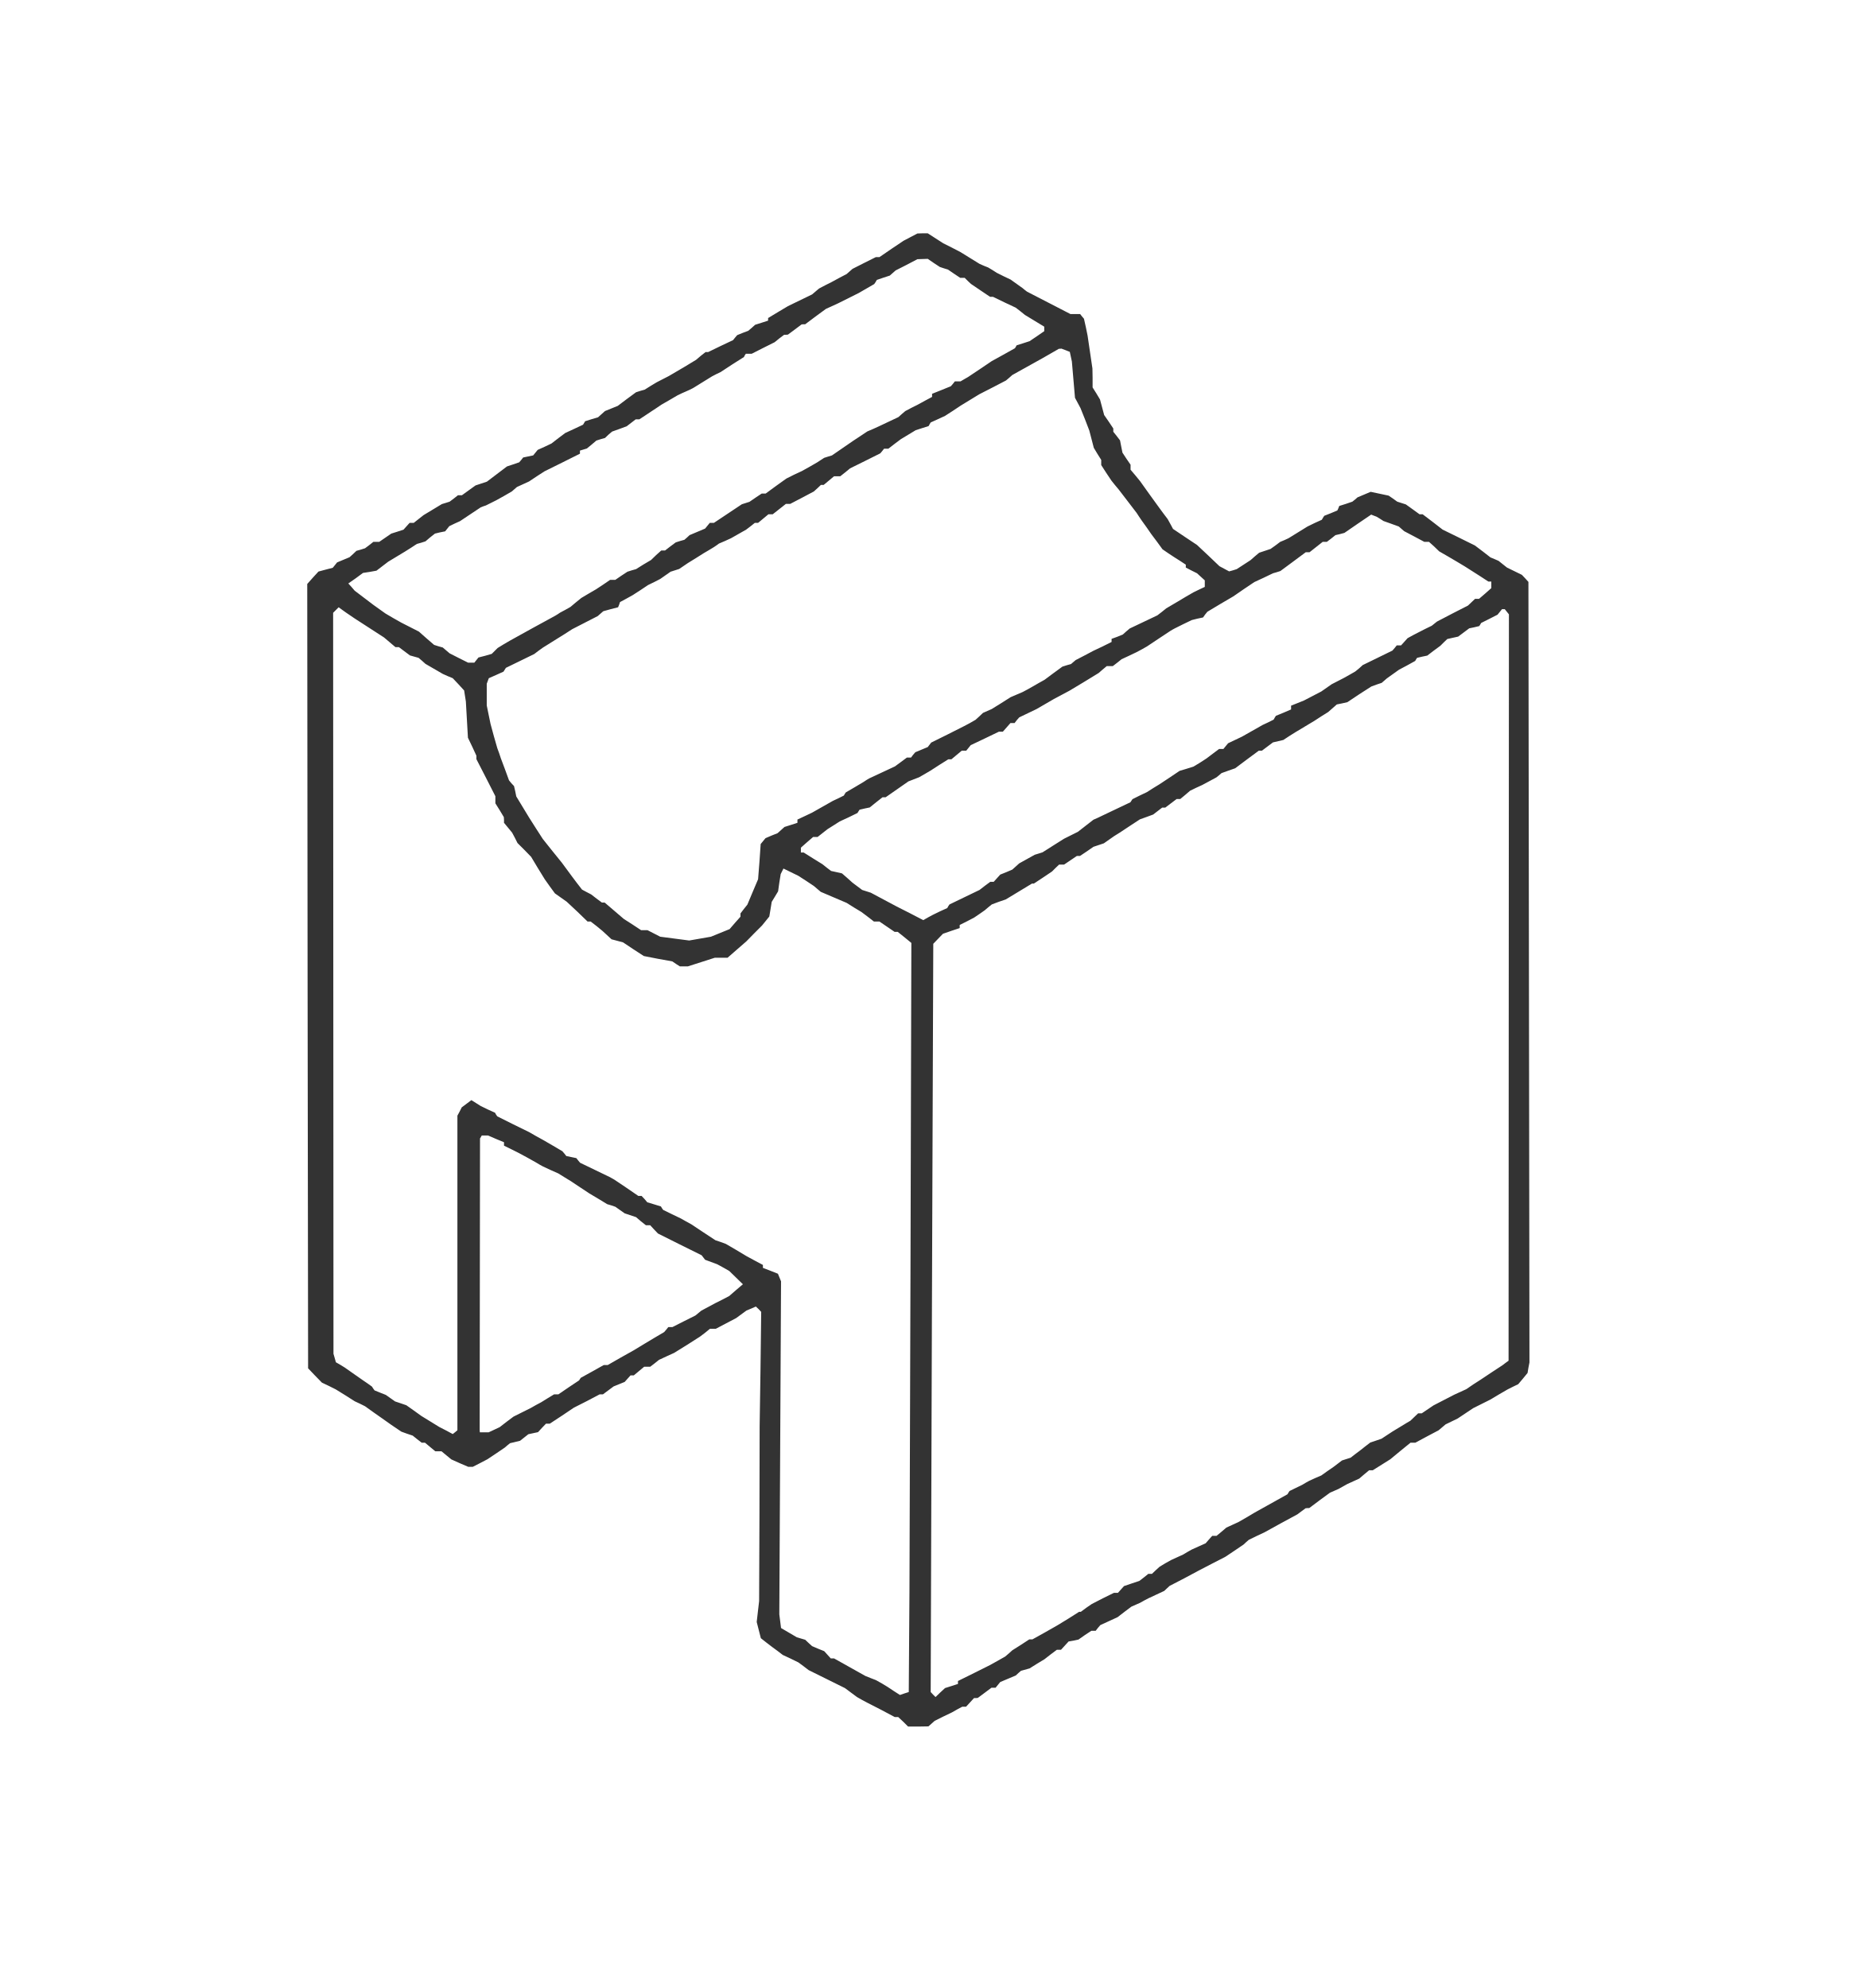
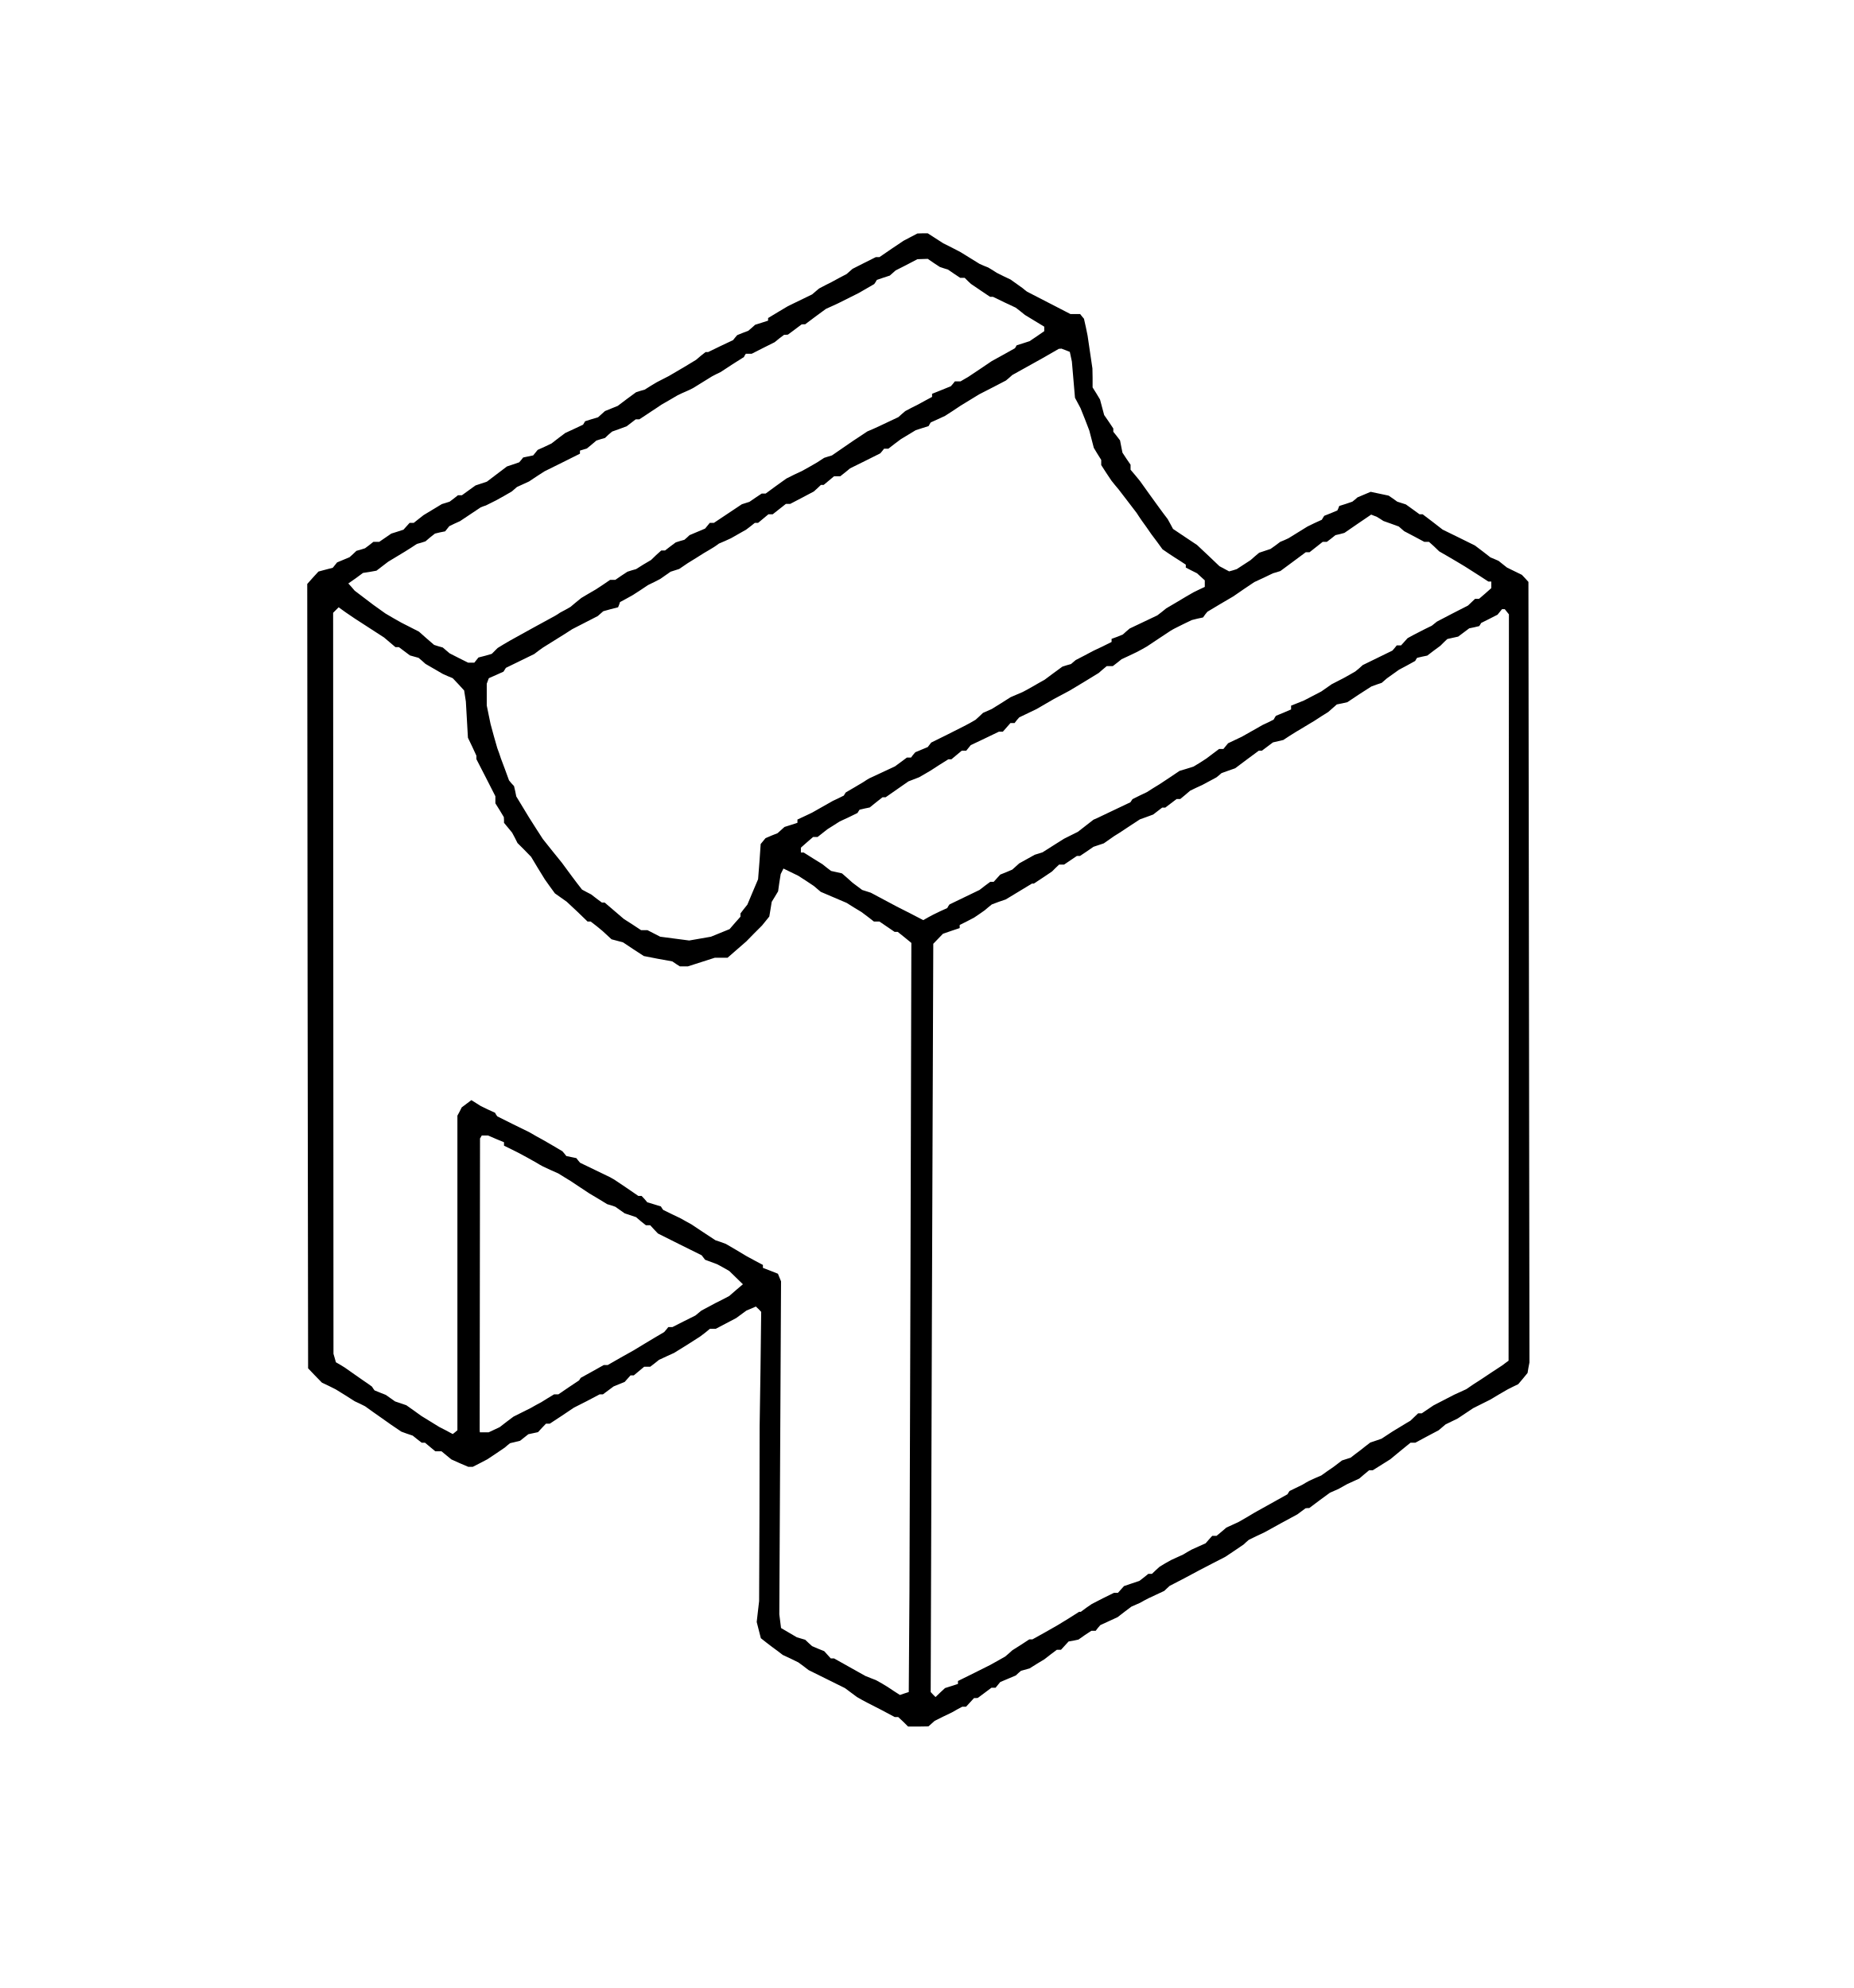
<svg xmlns="http://www.w3.org/2000/svg" version="1.0" width="1074" height="1152" viewBox="0 0 1074 1152" preserveAspectRatio="xMidYMid meet">
-   <g transform="translate(0,1152) scale(0.1,-0.1)" fill="#333" stroke="none">
+   <g transform="translate(0,1152) scale(0.1,-0.1)" fill="currentColor" stroke="none">
    <path d="M5275 10146 l-40 -21 -70 -47 -70 -48 -10 0 -11 0 -68 -34 -67 -34 -17 -15 -17 -15 -44 -23 -44 -24 -36 -18 -36 -19 -20 -17 -20 -17 -70 -34 -70 -34 -57 -34 -58 -35 0 -8 0 -7 -37 -12 -38 -12 -20 -18 -20 -17 -32 -12 -32 -13 -12 -14 -12 -15 -72 -34 -72 -35 -8 0 -7 0 -28 -22 -27 -23 -33 -20 -33 -20 -46 -27 -46 -27 -35 -18 -35 -18 -35 -21 -35 -22 -25 -7 -25 -8 -53 -39 -53 -40 -37 -15 -37 -15 -20 -18 -20 -18 -37 -11 -38 -12 -6 -10 -6 -10 -51 -24 -52 -24 -40 -30 -40 -31 -40 -19 -40 -18 -13 -16 -13 -16 -29 -6 -29 -6 -11 -14 -12 -14 -35 -12 -36 -12 -58 -44 -58 -44 -33 -11 -33 -11 -39 -28 -40 -29 -12 0 -11 0 -24 -19 -24 -18 -22 -7 -23 -7 -53 -32 -53 -32 -28 -22 -29 -23 -12 0 -12 0 -18 -20 -17 -19 -36 -12 -35 -11 -35 -24 -35 -24 -17 0 -17 0 -24 -19 -24 -18 -25 -8 -25 -7 -20 -19 -20 -18 -36 -15 -36 -15 -12 -15 -13 -16 -42 -11 -41 -11 -33 -36 -32 -36 2 -2272 3 -2273 40 -42 40 -41 40 -19 40 -20 55 -34 55 -35 30 -14 30 -15 46 -33 47 -33 58 -41 59 -40 33 -12 33 -11 26 -21 26 -20 9 0 10 0 30 -25 30 -25 18 0 18 0 29 -24 28 -23 49 -22 49 -21 13 0 13 0 43 22 42 22 51 34 50 34 15 13 15 12 29 7 29 7 24 19 24 19 28 6 28 6 23 25 23 24 11 0 11 0 70 46 70 47 75 38 74 39 10 0 9 0 31 23 31 23 32 13 32 13 17 19 17 19 10 0 9 0 30 25 30 25 17 0 18 0 26 20 25 20 43 20 44 20 76 47 75 48 29 22 28 23 17 0 17 0 59 31 59 31 30 22 30 22 27 11 27 12 16 -15 15 -16 -4 -331 -5 -332 -1 -506 -2 -507 -7 -60 -7 -61 12 -47 12 -47 33 -26 34 -26 30 -22 30 -23 45 -21 45 -22 30 -22 30 -23 105 -52 105 -52 35 -26 35 -26 30 -17 30 -16 80 -41 79 -42 10 0 10 0 29 -27 28 -28 59 0 59 1 18 16 18 16 50 25 50 24 30 17 30 16 11 0 11 0 23 25 23 25 11 0 11 1 39 29 40 30 12 0 12 0 13 16 14 17 45 19 45 19 15 14 15 13 25 7 25 7 43 27 43 26 36 28 36 27 12 0 12 0 22 24 22 24 29 5 28 6 37 26 38 25 12 0 13 0 13 17 14 16 50 23 50 23 40 31 40 30 25 11 25 11 25 14 25 13 45 21 45 21 16 15 15 14 85 44 84 45 77 40 76 39 54 36 53 36 15 14 15 13 45 22 45 21 96 53 96 52 24 18 23 17 11 1 10 0 60 45 60 44 25 11 25 11 25 14 25 14 35 16 35 16 28 24 29 24 10 0 11 0 51 32 51 32 58 48 59 48 14 0 14 0 67 36 68 36 20 17 20 17 35 17 35 17 45 30 45 30 50 25 50 25 50 30 50 29 30 15 31 15 27 32 27 33 5 30 6 31 -3 2261 -3 2262 -19 21 -19 20 -43 21 -43 21 -24 19 -25 20 -23 10 -24 10 -45 35 -45 34 -93 46 -94 46 -58 45 -58 44 -9 0 -9 0 -40 29 -39 28 -25 8 -25 8 -25 18 -25 17 -52 11 -52 11 -38 -16 -38 -16 -15 -13 -15 -12 -38 -13 -38 -12 -5 -13 -6 -13 -38 -16 -38 -15 -7 -11 -7 -12 -42 -19 -41 -20 -55 -34 -55 -34 -24 -11 -24 -10 -28 -21 -28 -20 -33 -11 -33 -11 -25 -21 -25 -22 -40 -26 -40 -26 -22 -7 -22 -6 -28 15 -28 15 -65 62 -65 61 -69 46 -70 47 -15 28 -16 29 -25 33 -25 34 -55 76 -55 77 -27 33 -28 33 0 14 0 15 -24 35 -23 35 -7 35 -7 36 -19 25 -20 25 0 10 0 9 -26 39 -27 39 -12 45 -12 45 -21 35 -22 35 0 55 -1 55 -14 95 -14 95 -10 49 -11 49 -11 13 -11 14 -28 0 -28 0 -126 65 -126 65 -13 10 -12 10 -35 25 -35 25 -40 19 -40 20 -25 16 -25 15 -25 10 -25 11 -55 34 -55 34 -50 26 -50 25 -45 29 -45 29 -30 0 -30 -1 -40 -21z m135 -150 l35 -23 24 -8 23 -7 35 -24 36 -24 13 0 13 0 18 -18 18 -17 56 -38 55 -37 9 0 8 0 66 -32 66 -31 27 -21 26 -21 56 -34 56 -34 0 -13 0 -13 -42 -29 -43 -29 -37 -12 -38 -12 -5 -9 -5 -8 -68 -38 -67 -37 -68 -46 -69 -46 -21 -12 -22 -13 -16 0 -17 0 -11 -14 -12 -14 -54 -22 -55 -22 0 -9 0 -9 -41 -22 -42 -23 -36 -18 -36 -19 -20 -17 -20 -18 -55 -26 -55 -26 -35 -16 -35 -15 -42 -28 -41 -27 -61 -42 -61 -42 -23 -7 -22 -7 -20 -13 -20 -13 -45 -26 -45 -25 -45 -21 -44 -22 -60 -43 -60 -44 -12 0 -11 0 -36 -24 -35 -24 -22 -7 -22 -7 -81 -54 -81 -54 -12 0 -12 0 -13 -16 -14 -17 -45 -19 -45 -19 -15 -14 -15 -13 -25 -7 -25 -8 -31 -23 -31 -24 -11 0 -11 0 -30 -27 -29 -28 -44 -26 -43 -27 -25 -7 -25 -8 -35 -23 -35 -24 -15 0 -15 0 -41 -28 -41 -27 -43 -25 -42 -25 -32 -26 -31 -26 -30 -17 -30 -16 -15 -10 -15 -9 -130 -71 -130 -72 -36 -21 -36 -22 -17 -17 -17 -17 -38 -11 -39 -10 -12 -15 -12 -15 -18 0 -18 0 -54 27 -53 27 -20 17 -20 17 -25 7 -25 8 -44 38 -44 39 -51 26 -51 26 -46 26 -46 27 -35 25 -35 25 -54 41 -54 41 -18 21 -19 21 43 30 42 31 39 6 39 7 34 26 34 26 48 29 48 29 35 22 35 23 25 7 25 8 27 23 28 22 29 7 30 6 12 15 12 15 31 15 31 14 60 40 60 40 15 6 15 5 30 15 30 15 45 25 45 26 15 13 15 13 35 16 35 16 45 30 45 29 103 51 102 51 0 9 0 9 20 6 20 6 28 23 27 23 25 8 25 7 20 19 21 18 42 15 43 16 26 20 26 20 10 0 11 0 35 23 36 24 29 19 28 19 47 27 46 27 25 12 25 11 20 9 20 10 55 34 55 34 25 13 25 12 67 44 68 43 5 10 6 9 17 0 17 0 67 34 66 33 27 22 28 21 11 0 11 1 39 29 40 30 10 1 11 0 60 45 60 44 35 16 35 16 60 30 60 30 45 26 45 26 8 12 7 12 38 13 37 12 17 15 17 15 63 32 63 33 30 1 30 1 35 -24z m763 -505 l25 -10 6 -28 6 -28 9 -105 9 -105 16 -30 16 -30 26 -65 25 -65 13 -50 13 -50 21 -35 22 -35 0 -15 0 -15 29 -45 30 -45 20 -25 21 -25 53 -69 52 -68 15 -23 15 -22 28 -39 27 -39 33 -44 32 -44 35 -24 35 -23 33 -21 32 -21 0 -9 0 -8 33 -17 32 -16 23 -21 22 -20 0 -19 0 -19 -32 -15 -33 -16 -45 -26 -45 -27 -34 -20 -34 -20 -26 -21 -26 -20 -80 -38 -80 -38 -20 -17 -20 -18 -32 -13 -33 -12 0 -9 0 -9 -52 -26 -53 -25 -51 -27 -52 -27 -13 -11 -14 -12 -25 -7 -25 -8 -52 -38 -51 -38 -34 -19 -33 -19 -30 -17 -30 -16 -35 -15 -35 -15 -55 -35 -55 -34 -25 -11 -25 -11 -21 -20 -22 -20 -33 -19 -34 -18 -95 -48 -95 -47 -10 -13 -10 -13 -36 -15 -36 -15 -13 -15 -12 -16 -12 0 -12 0 -35 -26 -34 -25 -75 -35 -75 -35 -15 -9 -15 -10 -52 -31 -53 -31 -6 -9 -5 -9 -32 -16 -32 -15 -60 -34 -60 -34 -42 -20 -43 -20 0 -10 0 -9 -37 -12 -38 -12 -20 -18 -20 -18 -35 -14 -35 -15 -14 -17 -14 -17 -7 -102 -8 -102 -31 -73 -31 -74 -20 -25 -20 -26 0 -10 0 -9 -32 -36 -31 -36 -54 -22 -54 -22 -63 -11 -63 -11 -84 11 -84 11 -37 19 -37 19 -18 0 -19 0 -50 33 -50 32 -56 48 -55 47 -8 0 -8 0 -31 23 -31 24 -27 14 -26 14 -31 40 -30 40 -28 38 -28 38 -55 68 -55 69 -40 62 -40 63 -37 61 -37 61 -6 30 -7 30 -15 16 -14 17 -23 63 -24 64 -10 30 -11 30 -20 70 -19 70 -11 53 -11 54 0 63 0 63 6 16 6 16 43 19 42 19 7 11 7 11 82 40 82 40 25 19 25 18 40 25 40 25 45 28 45 29 74 38 74 38 16 14 16 14 43 12 43 11 6 15 5 15 37 20 36 20 45 29 45 30 35 17 35 18 30 21 30 21 25 8 25 8 25 17 25 17 47 29 46 29 29 17 28 17 15 10 15 11 35 15 35 16 44 25 44 25 25 19 25 20 9 0 10 0 30 25 30 25 12 0 13 0 38 30 38 30 13 0 12 0 69 36 68 36 21 19 20 19 8 0 8 0 30 25 30 25 18 0 18 0 29 23 28 23 87 43 88 44 11 13 11 14 13 0 12 0 36 28 36 27 43 26 43 26 37 12 38 12 6 11 6 10 42 19 41 19 45 29 45 30 54 33 54 33 78 40 77 40 19 16 18 16 88 49 88 49 47 27 47 27 7 0 7 1 24 -9z m1822 -977 l20 -13 45 -16 44 -16 16 -14 15 -13 59 -31 58 -31 14 0 13 0 30 -27 29 -28 52 -30 51 -30 45 -27 44 -28 47 -30 46 -30 9 0 8 0 0 -19 0 -19 -35 -31 -36 -31 -11 0 -12 0 -21 -20 -20 -19 -90 -46 -90 -47 -15 -12 -15 -12 -39 -19 -39 -20 -31 -16 -31 -17 -19 -21 -19 -21 -12 0 -13 0 -12 -15 -13 -15 -86 -42 -86 -42 -21 -19 -22 -18 -33 -19 -34 -19 -35 -18 -35 -18 -30 -21 -30 -21 -50 -26 -50 -26 -37 -15 -38 -15 0 -11 0 -11 -44 -19 -44 -18 -7 -11 -6 -11 -32 -16 -32 -15 -60 -34 -60 -34 -40 -19 -40 -19 -14 -17 -13 -16 -13 0 -12 0 -36 -27 -37 -28 -37 -24 -38 -23 -41 -13 -40 -12 -58 -39 -59 -39 -36 -22 -36 -23 -42 -20 -42 -21 -6 -9 -6 -9 -82 -39 -82 -39 -25 -12 -25 -11 -45 -35 -45 -35 -40 -20 -40 -20 -62 -39 -63 -40 -22 -7 -23 -7 -45 -25 -45 -25 -20 -18 -20 -18 -35 -15 -35 -14 -19 -21 -19 -21 -10 0 -10 0 -31 -23 -31 -24 -87 -42 -87 -42 -7 -10 -6 -11 -42 -19 -41 -20 -28 -15 -28 -16 -77 40 -77 39 -75 40 -75 40 -25 8 -25 8 -28 21 -28 21 -30 27 -31 27 -31 7 -32 7 -25 19 -25 20 -55 34 -54 34 -8 0 -8 0 0 14 0 14 35 31 36 31 13 0 13 0 29 23 28 22 35 22 36 23 52 24 51 25 6 10 6 9 30 7 29 6 37 30 37 29 9 0 9 0 66 46 66 46 31 12 31 12 33 19 34 20 51 33 51 32 9 0 9 0 30 25 30 25 13 0 13 0 13 16 13 16 82 39 81 39 12 0 11 0 22 25 22 25 12 0 12 0 13 17 14 16 50 24 50 24 50 29 50 29 45 24 45 24 85 51 85 52 23 20 24 20 18 0 17 0 26 20 25 20 43 20 44 21 30 16 30 17 69 46 68 45 12 7 11 6 50 25 50 24 32 8 33 7 12 17 13 16 75 45 75 44 61 42 61 41 54 25 54 26 21 6 22 7 73 54 74 55 11 0 11 0 38 30 38 30 12 0 12 0 25 19 25 20 26 6 26 7 77 53 78 53 15 -6 16 -6 20 -12z m-5965 -561 l25 -17 85 -55 85 -55 33 -28 33 -28 10 0 10 0 32 -24 32 -24 25 -7 25 -7 20 -17 20 -18 50 -29 50 -29 29 -13 29 -12 33 -35 33 -36 5 -32 5 -32 6 -105 6 -105 25 -52 24 -52 0 -10 0 -10 55 -107 55 -108 0 -21 0 -20 25 -40 24 -40 1 -17 0 -16 24 -29 23 -28 16 -30 15 -30 40 -40 39 -40 39 -65 40 -65 29 -41 30 -41 34 -24 34 -24 61 -57 60 -58 9 0 9 0 35 -27 34 -28 26 -24 26 -24 34 -9 33 -9 60 -40 60 -39 82 -16 83 -15 22 -15 22 -14 23 0 23 0 78 25 78 25 37 0 37 0 55 48 54 47 45 46 46 46 21 26 21 26 7 42 7 43 19 31 18 30 7 50 8 50 8 16 8 16 43 -21 43 -21 45 -29 45 -30 20 -17 20 -17 75 -32 75 -32 43 -27 43 -26 36 -27 36 -28 16 0 16 0 44 -30 44 -30 9 0 9 0 40 -32 39 -32 -5 -1880 -6 -1881 -2 -290 -2 -290 -25 -8 -26 -9 -36 23 -36 24 -33 20 -34 19 -31 12 -30 12 -91 51 -91 51 -9 0 -10 0 -19 21 -19 21 -35 14 -35 15 -20 18 -20 19 -24 7 -24 7 -46 27 -46 27 -5 40 -5 39 5 965 5 965 -9 22 -9 22 -43 17 -44 17 0 8 0 9 -47 25 -48 26 -60 36 -60 35 -30 11 -30 10 -70 46 -69 46 -31 17 -30 17 -52 25 -51 25 -7 10 -6 10 -39 12 -40 12 -16 19 -17 18 -10 0 -9 0 -70 48 -70 47 -11 6 -12 7 -87 42 -87 42 -11 13 -11 14 -29 6 -29 6 -11 14 -12 14 -56 33 -57 33 -40 22 -40 23 -92 45 -92 46 -7 10 -6 11 -42 19 -41 20 -27 17 -27 17 -28 -21 -28 -21 -12 -24 -13 -24 0 -911 0 -912 -13 -11 -14 -11 -39 21 -39 20 -52 32 -52 32 -43 31 -44 31 -32 11 -33 11 -27 19 -27 19 -33 13 -32 13 -8 11 -7 11 -25 18 -25 17 -53 37 -54 38 -26 16 -26 15 -7 25 -7 24 -1 2147 -1 2147 16 16 16 16 22 -16 21 -15 25 -17z m6700 22 l12 -15 -1 -2162 -1 -2163 -18 -13 -17 -13 -64 -42 -63 -42 -42 -27 -41 -28 -35 -16 -35 -16 -60 -31 -60 -31 -34 -23 -34 -23 -10 0 -11 0 -22 -21 -23 -22 -19 -11 -18 -11 -33 -20 -33 -20 -32 -21 -32 -21 -32 -11 -33 -11 -30 -23 -29 -23 -28 -21 -27 -21 -25 -8 -25 -8 -25 -19 -25 -19 -35 -24 -35 -25 -35 -15 -35 -16 -20 -11 -20 -12 -37 -18 -37 -18 -6 -9 -6 -10 -95 -53 -95 -53 -47 -28 -47 -27 -35 -16 -35 -16 -28 -24 -29 -24 -12 0 -13 0 -19 -21 -19 -22 -40 -18 -40 -18 -25 -14 -25 -15 -35 -16 -35 -16 -34 -19 -33 -20 -22 -20 -22 -21 -11 0 -10 0 -26 -21 -26 -20 -45 -15 -44 -15 -18 -20 -17 -19 -12 0 -11 0 -65 -32 -64 -33 -32 -22 -31 -23 -5 0 -5 0 -63 -40 -64 -39 -72 -41 -72 -40 -9 0 -9 0 -49 -32 -49 -31 -20 -18 -21 -18 -44 -25 -45 -25 -92 -46 -93 -46 0 -9 0 -8 -37 -12 -38 -12 -28 -26 -27 -26 -14 14 -14 15 7 2168 8 2168 28 29 28 29 49 17 48 16 0 9 0 9 42 21 42 22 31 21 30 21 20 17 21 17 40 15 41 14 76 46 76 46 6 0 5 0 53 35 52 35 20 20 21 20 15 0 14 0 37 25 37 25 9 0 9 0 39 26 39 27 30 10 30 10 30 21 30 21 16 10 16 10 59 39 58 38 39 14 38 14 26 20 26 20 9 0 9 0 33 25 33 25 11 0 10 0 29 24 28 24 35 17 35 16 41 22 41 22 15 12 15 13 39 14 40 14 68 51 69 51 9 0 9 0 32 24 32 24 30 7 30 7 35 23 35 22 55 33 55 33 40 26 40 25 25 22 25 22 30 6 31 7 69 46 70 45 30 11 30 10 15 13 15 13 35 25 35 25 47 25 47 26 5 9 6 9 30 7 29 6 38 29 38 28 20 20 20 19 31 7 32 7 32 24 32 24 29 6 29 7 6 9 5 9 48 24 47 24 13 16 13 16 8 0 8 0 12 -15z m-5856 -3055 l46 -19 0 -10 0 -10 43 -21 42 -21 50 -27 50 -28 20 -12 20 -11 45 -21 45 -20 37 -23 36 -22 54 -36 53 -35 52 -31 51 -31 24 -7 23 -8 27 -19 27 -19 33 -11 33 -11 28 -24 29 -23 12 0 13 0 22 -24 23 -24 126 -63 127 -63 10 -13 10 -13 35 -13 35 -13 35 -19 35 -20 39 -38 40 -39 -40 -34 -39 -34 -40 -21 -40 -20 -41 -22 -41 -22 -17 -14 -17 -14 -66 -33 -67 -34 -12 0 -12 0 -12 -15 -12 -14 -56 -33 -55 -33 -33 -20 -33 -20 -75 -42 -75 -43 -11 0 -12 0 -66 -37 -67 -37 -5 -7 -5 -8 -60 -40 -60 -41 -13 0 -12 0 -38 -23 -37 -23 -30 -16 -30 -17 -50 -25 -50 -25 -40 -30 -40 -31 -32 -15 -32 -15 -26 0 -25 0 -1 13 0 12 1 839 1 839 5 8 5 9 19 0 18 0 46 -20z" />
  </g>
</svg>
